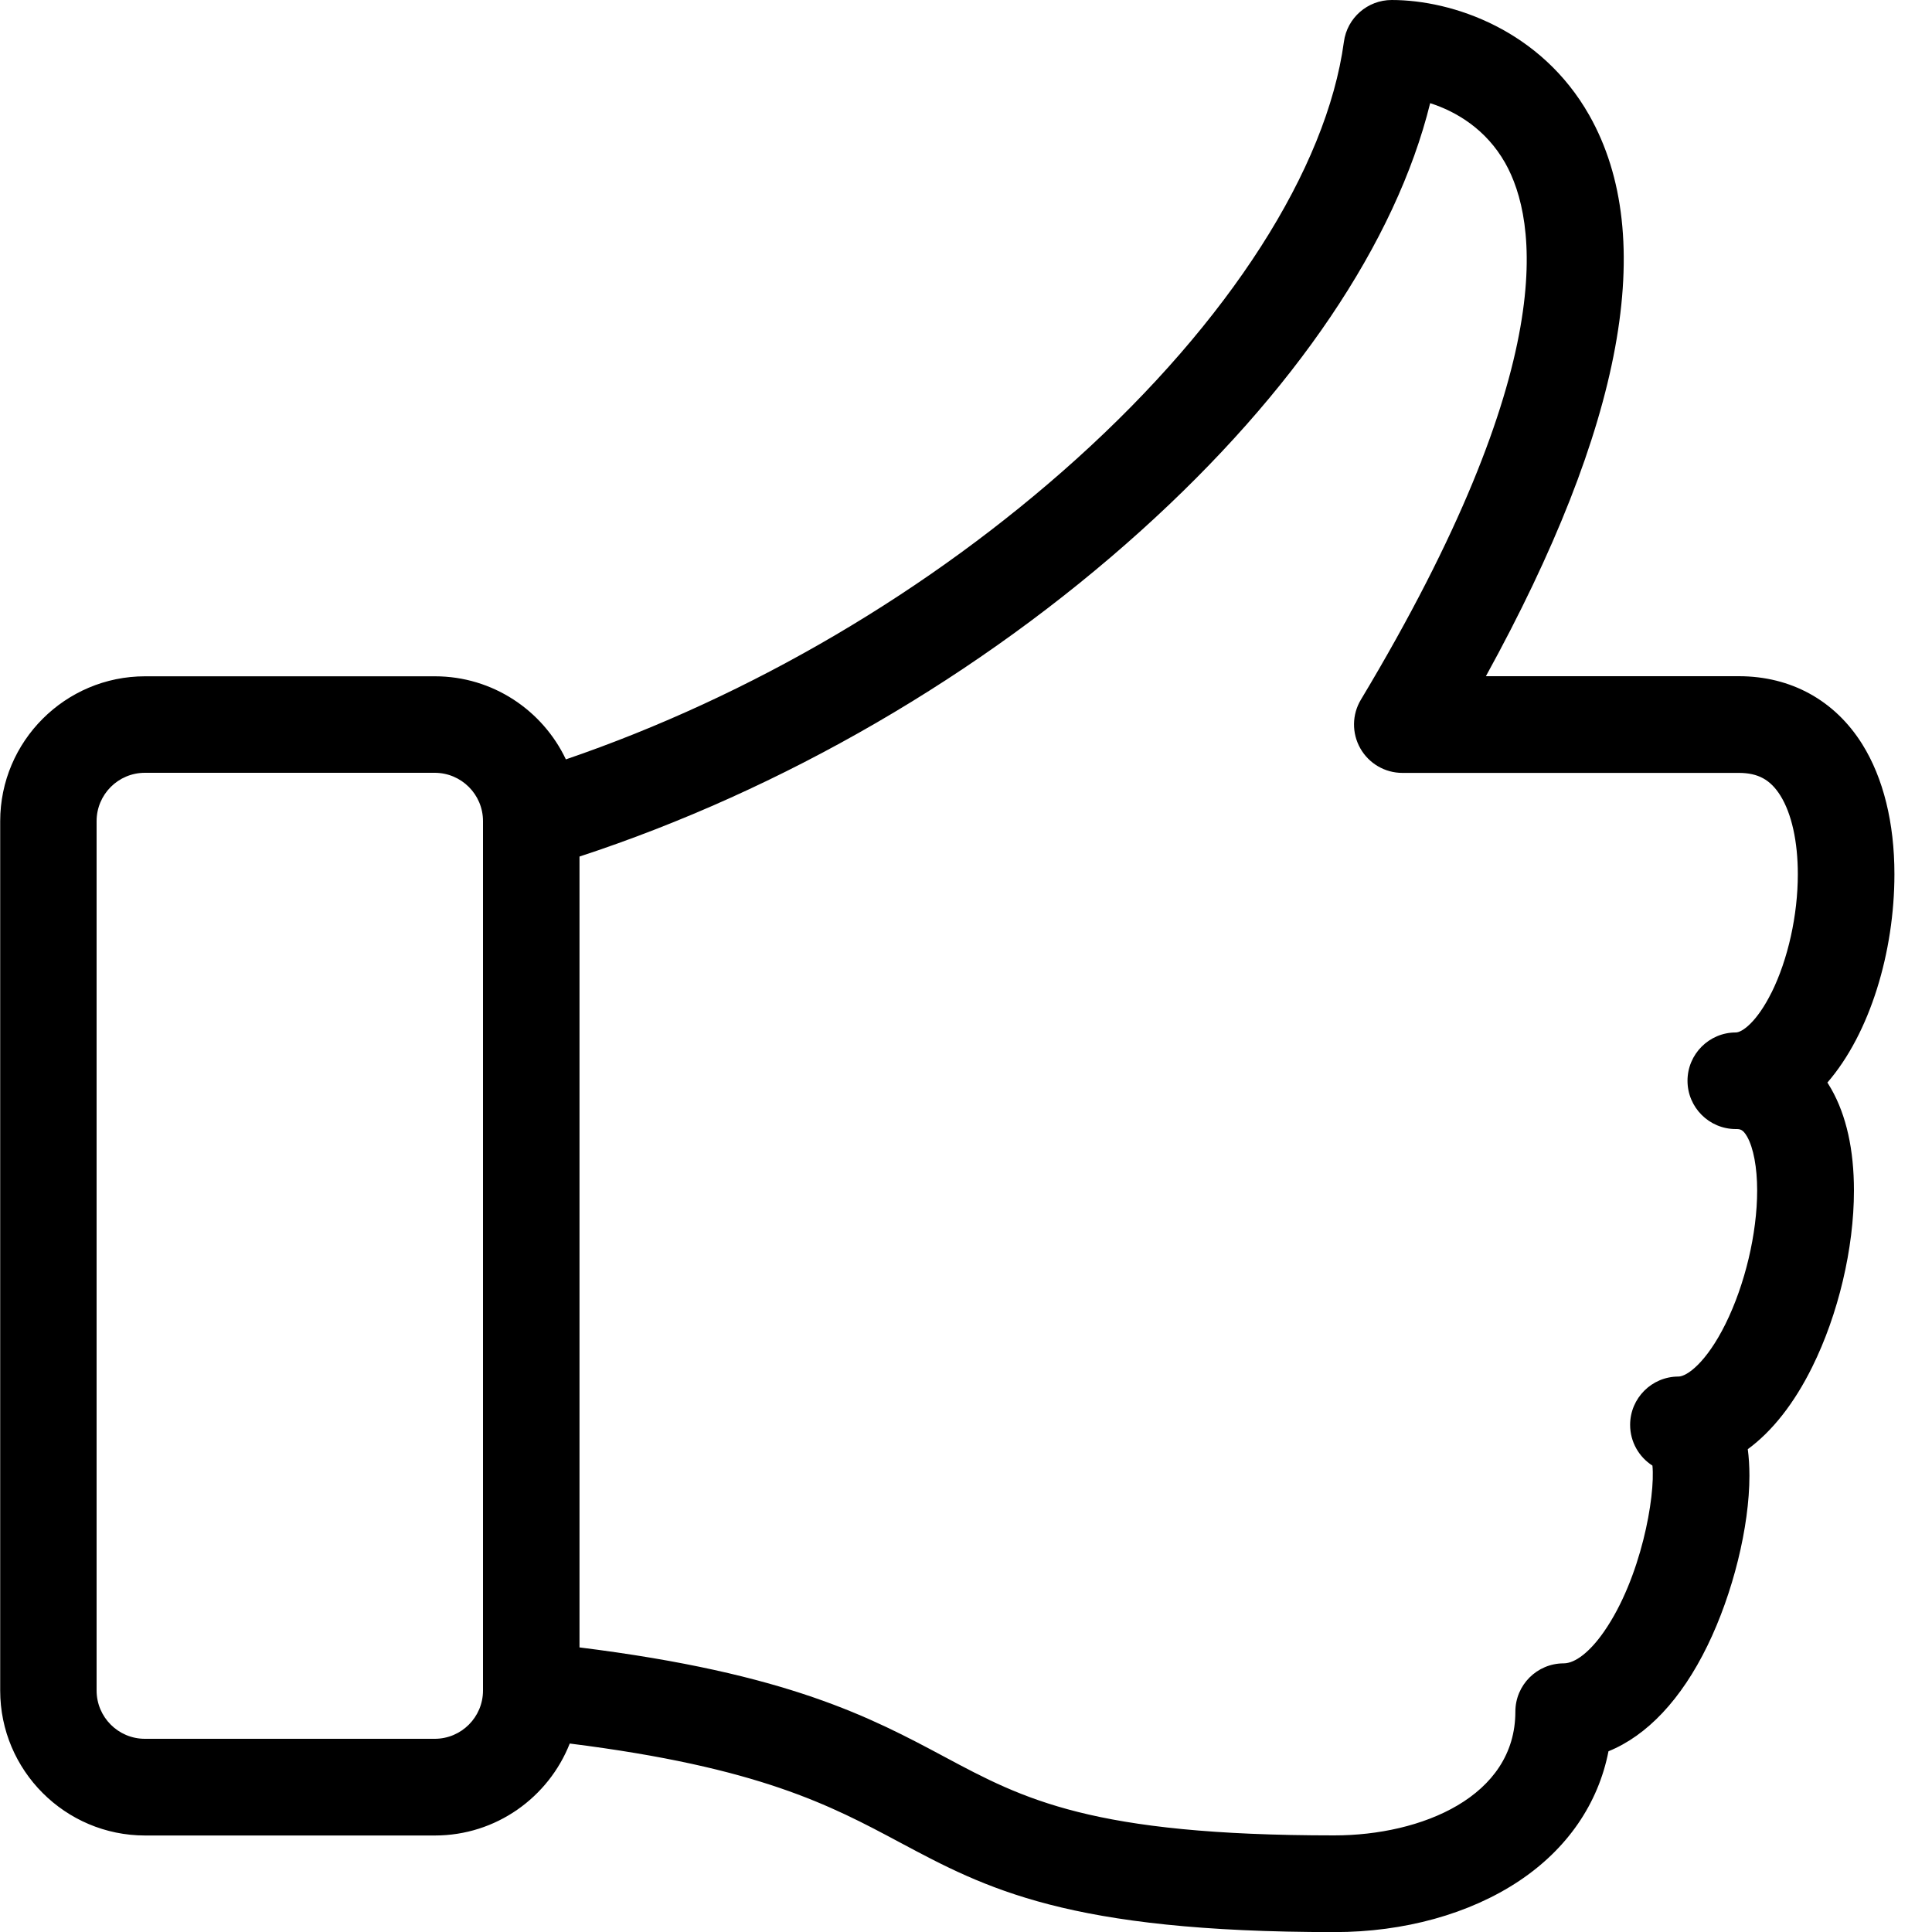
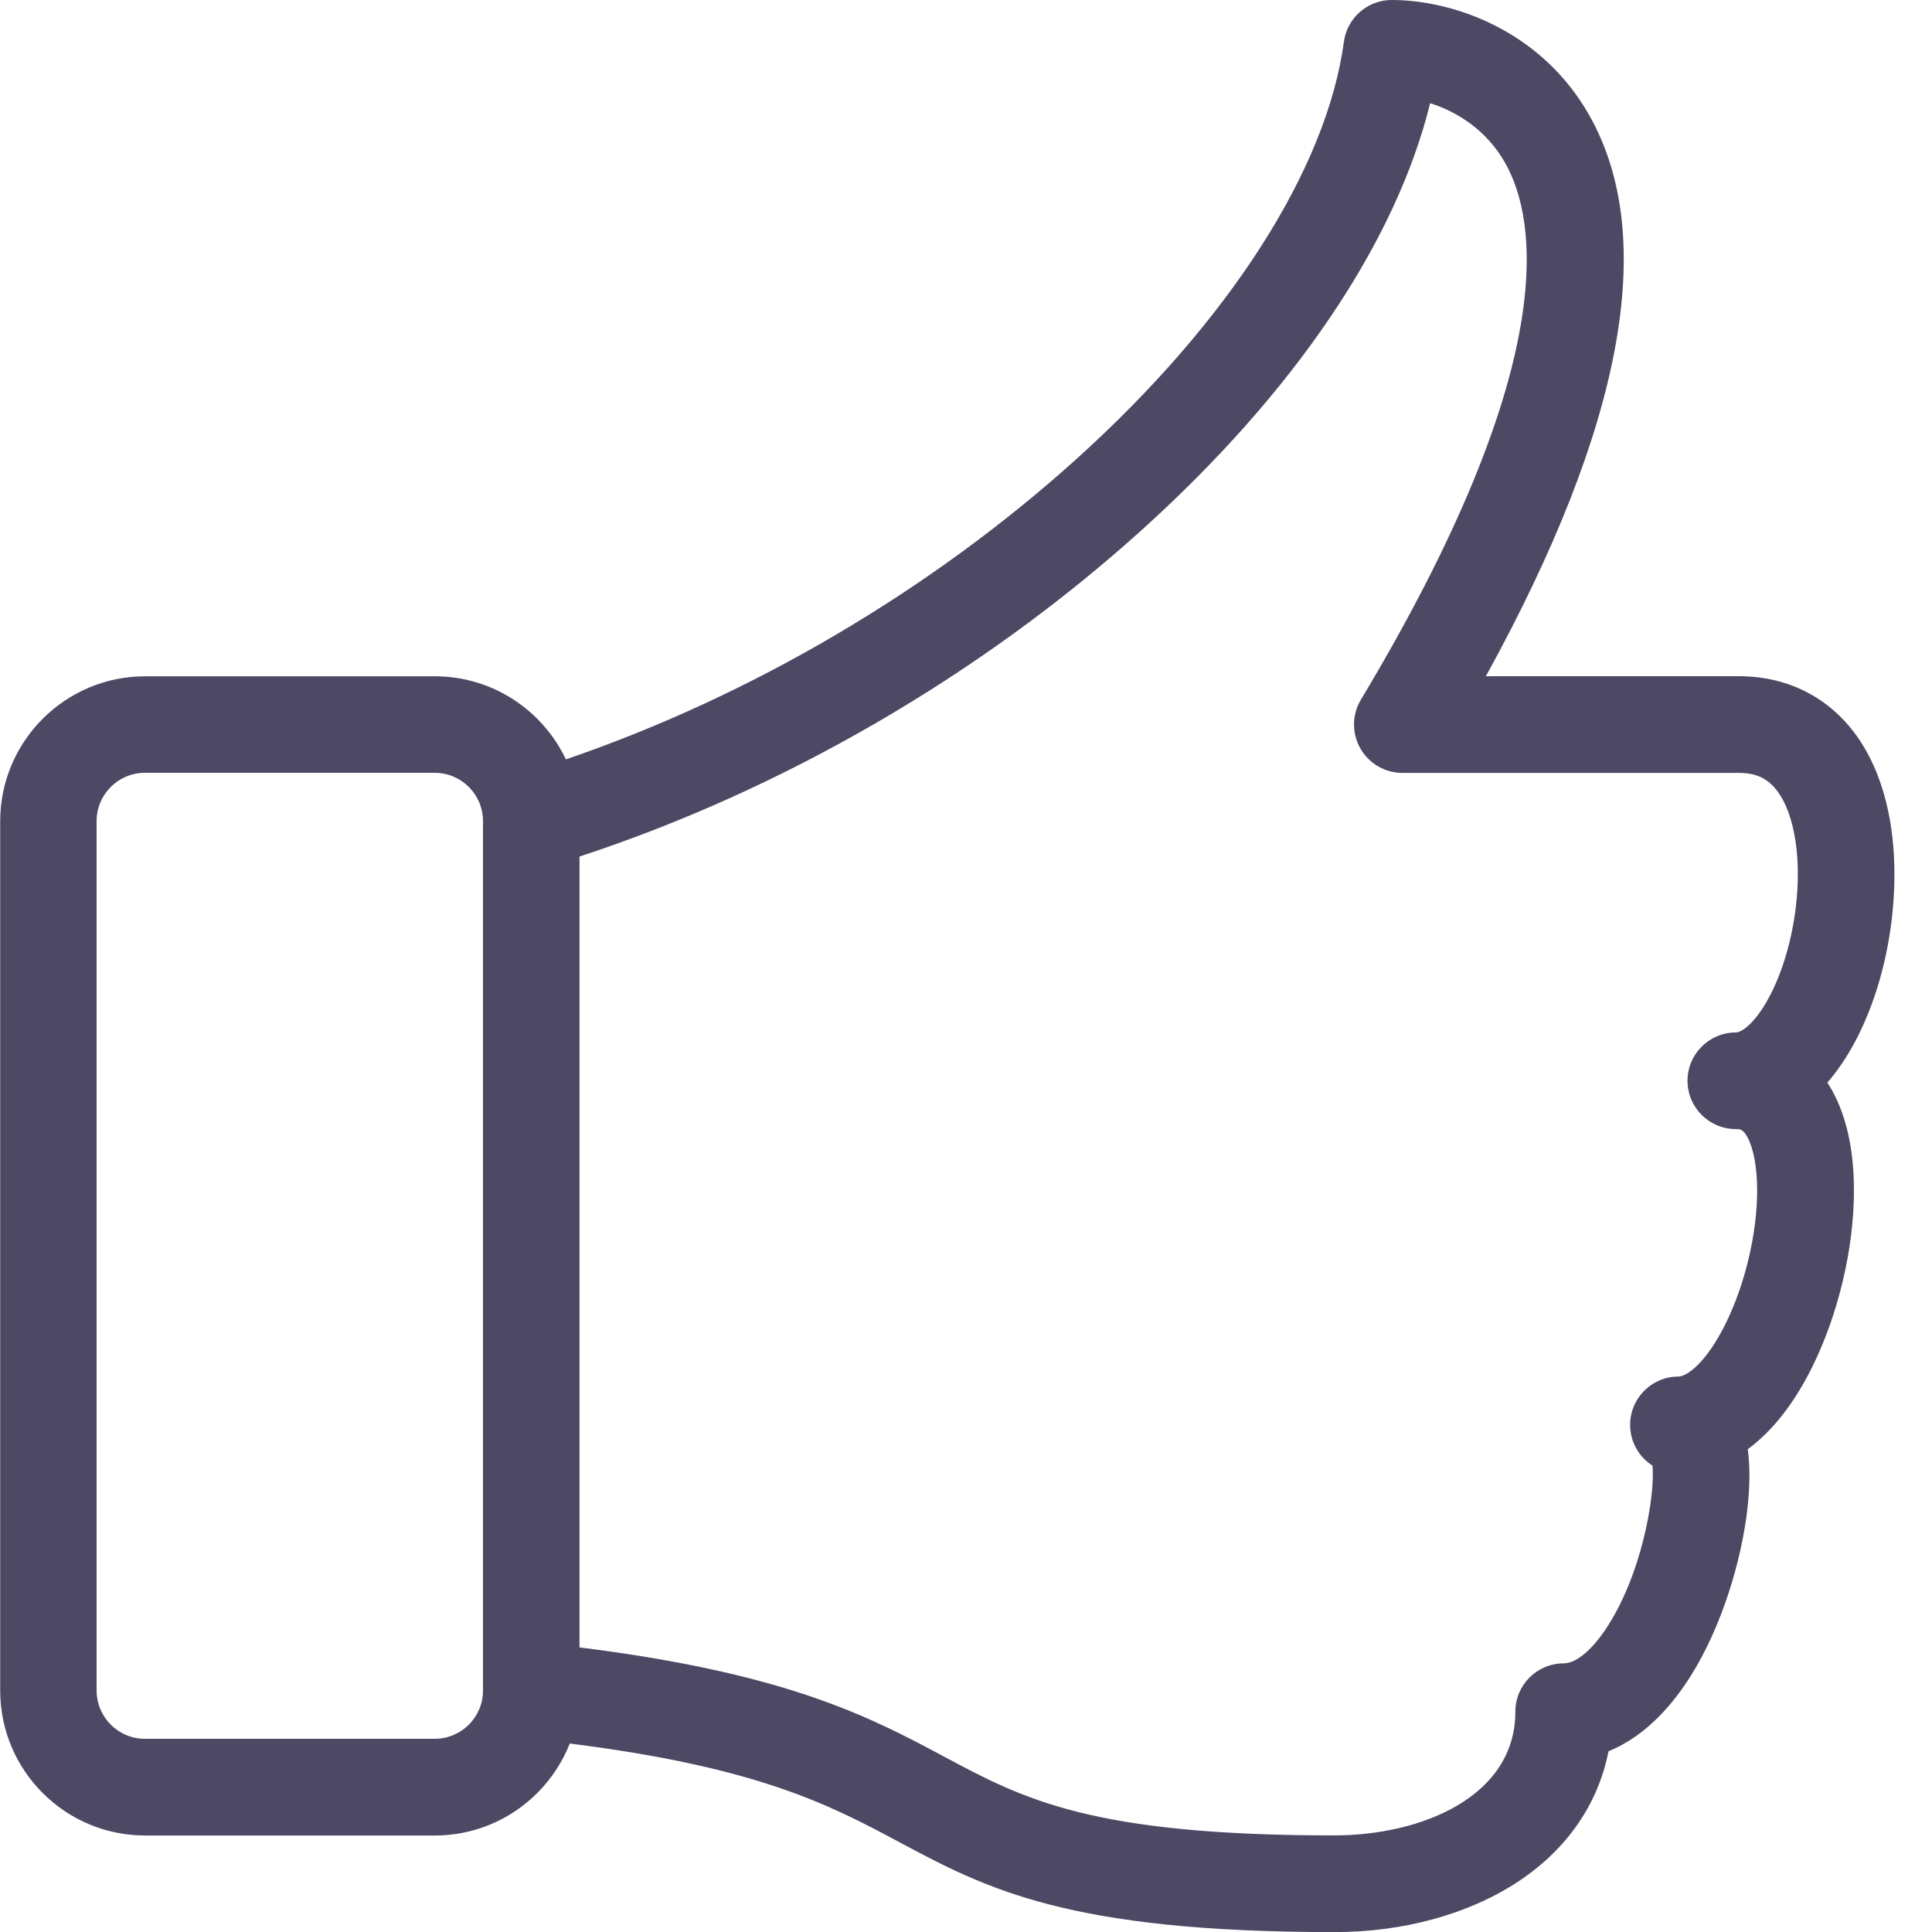
<svg xmlns="http://www.w3.org/2000/svg" version="1.1" width="20" height="20" viewBox="0 0 20 20">
-   <path fill="#000000" d="M18.916 11.208c0.443-0.511 0.695-1.355 0.695-2.159 0-0.531-0.115-0.996-0.333-1.345-0.284-0.454-0.738-0.704-1.278-0.704h-2.618c1.425-2.591 1.785-4.543 1.070-5.807-0.499-0.881-1.413-1.193-2.045-1.193-0.25 0-0.462 0.185-0.495 0.433-0.179 1.319-1.188 2.893-2.768 4.318-1.514 1.365-3.374 2.456-5.286 3.11-0.241-0.508-0.758-0.86-1.356-0.86h-3c-0.827 0-1.5 0.673-1.5 1.5v9c0 0.827 0.673 1.5 1.5 1.5h3c0.634 0 1.176-0.395 1.396-0.952 1.961 0.246 2.699 0.64 3.414 1.022 0.895 0.478 1.739 0.93 4.503 0.93 0.72 0 1.398-0.188 1.91-0.529 0.5-0.333 0.82-0.801 0.926-1.343 0.399-0.162 0.753-0.536 1.024-1.092 0.264-0.541 0.435-1.232 0.435-1.761 0-0.099-0.006-0.19-0.017-0.274 0.253-0.186 0.48-0.473 0.667-0.851 0.27-0.545 0.432-1.228 0.432-1.826 0-0.424-0.079-0.777-0.234-1.051-0.013-0.022-0.026-0.044-0.039-0.065zM4.5 18h-3c-0.276 0-0.5-0.224-0.5-0.5v-9c0-0.276 0.224-0.5 0.5-0.5h3c0.276 0 0.5 0.224 0.5 0.5v8.999c0 0 0 0.001 0 0.001-0 0.276-0.224 0.5-0.5 0.5zM18.339 10.274c-0.151 0.304-0.304 0.414-0.37 0.414-0.276 0-0.5 0.224-0.5 0.5s0.224 0.5 0.5 0.5c0.042 0 0.072 0 0.117 0.078 0.066 0.117 0.104 0.32 0.104 0.558 0 0.445-0.126 0.974-0.328 1.382-0.198 0.399-0.399 0.544-0.487 0.544-0.276 0-0.5 0.224-0.5 0.5 0 0.177 0.092 0.333 0.231 0.422 0.031 0.317-0.117 1.165-0.501 1.718-0.145 0.209-0.298 0.329-0.418 0.329-0.276 0-0.5 0.224-0.5 0.5 0 0.88-0.972 1.281-1.875 1.281-2.513 0-3.217-0.376-4.032-0.812-0.762-0.407-1.618-0.865-3.781-1.134v-8.187c2.101-0.689 4.152-1.877 5.812-3.373 1.593-1.436 2.639-2.988 2.994-4.426 0.272 0.087 0.579 0.271 0.776 0.618 0.334 0.59 0.584 2.096-1.493 5.557-0.093 0.154-0.095 0.347-0.006 0.504s0.255 0.254 0.435 0.254h3.483c0.199 0 0.327 0.070 0.43 0.234 0.117 0.187 0.181 0.477 0.181 0.815 0 0.424-0.102 0.882-0.272 1.225z" />
+   <path fill="#4d4863" d="M18.916 11.208c0.443-0.511 0.695-1.355 0.695-2.159 0-0.531-0.115-0.996-0.333-1.345-0.284-0.454-0.738-0.704-1.278-0.704h-2.618c1.425-2.591 1.785-4.543 1.070-5.807-0.499-0.881-1.413-1.193-2.045-1.193-0.25 0-0.462 0.185-0.495 0.433-0.179 1.319-1.188 2.893-2.768 4.318-1.514 1.365-3.374 2.456-5.286 3.11-0.241-0.508-0.758-0.86-1.356-0.86h-3c-0.827 0-1.5 0.673-1.5 1.5v9c0 0.827 0.673 1.5 1.5 1.5h3c0.634 0 1.176-0.395 1.396-0.952 1.961 0.246 2.699 0.64 3.414 1.022 0.895 0.478 1.739 0.93 4.503 0.93 0.72 0 1.398-0.188 1.91-0.529 0.5-0.333 0.82-0.801 0.926-1.343 0.399-0.162 0.753-0.536 1.024-1.092 0.264-0.541 0.435-1.232 0.435-1.761 0-0.099-0.006-0.19-0.017-0.274 0.253-0.186 0.48-0.473 0.667-0.851 0.27-0.545 0.432-1.228 0.432-1.826 0-0.424-0.079-0.777-0.234-1.051-0.013-0.022-0.026-0.044-0.039-0.065zM4.5 18h-3c-0.276 0-0.5-0.224-0.5-0.5v-9c0-0.276 0.224-0.5 0.5-0.5h3c0.276 0 0.5 0.224 0.5 0.5v8.999c0 0 0 0.001 0 0.001-0 0.276-0.224 0.5-0.5 0.5zM18.339 10.274c-0.151 0.304-0.304 0.414-0.37 0.414-0.276 0-0.5 0.224-0.5 0.5s0.224 0.5 0.5 0.5c0.042 0 0.072 0 0.117 0.078 0.066 0.117 0.104 0.32 0.104 0.558 0 0.445-0.126 0.974-0.328 1.382-0.198 0.399-0.399 0.544-0.487 0.544-0.276 0-0.5 0.224-0.5 0.5 0 0.177 0.092 0.333 0.231 0.422 0.031 0.317-0.117 1.165-0.501 1.718-0.145 0.209-0.298 0.329-0.418 0.329-0.276 0-0.5 0.224-0.5 0.5 0 0.88-0.972 1.281-1.875 1.281-2.513 0-3.217-0.376-4.032-0.812-0.762-0.407-1.618-0.865-3.781-1.134v-8.187c2.101-0.689 4.152-1.877 5.812-3.373 1.593-1.436 2.639-2.988 2.994-4.426 0.272 0.087 0.579 0.271 0.776 0.618 0.334 0.59 0.584 2.096-1.493 5.557-0.093 0.154-0.095 0.347-0.006 0.504s0.255 0.254 0.435 0.254h3.483c0.199 0 0.327 0.070 0.43 0.234 0.117 0.187 0.181 0.477 0.181 0.815 0 0.424-0.102 0.882-0.272 1.225z" />
</svg>
